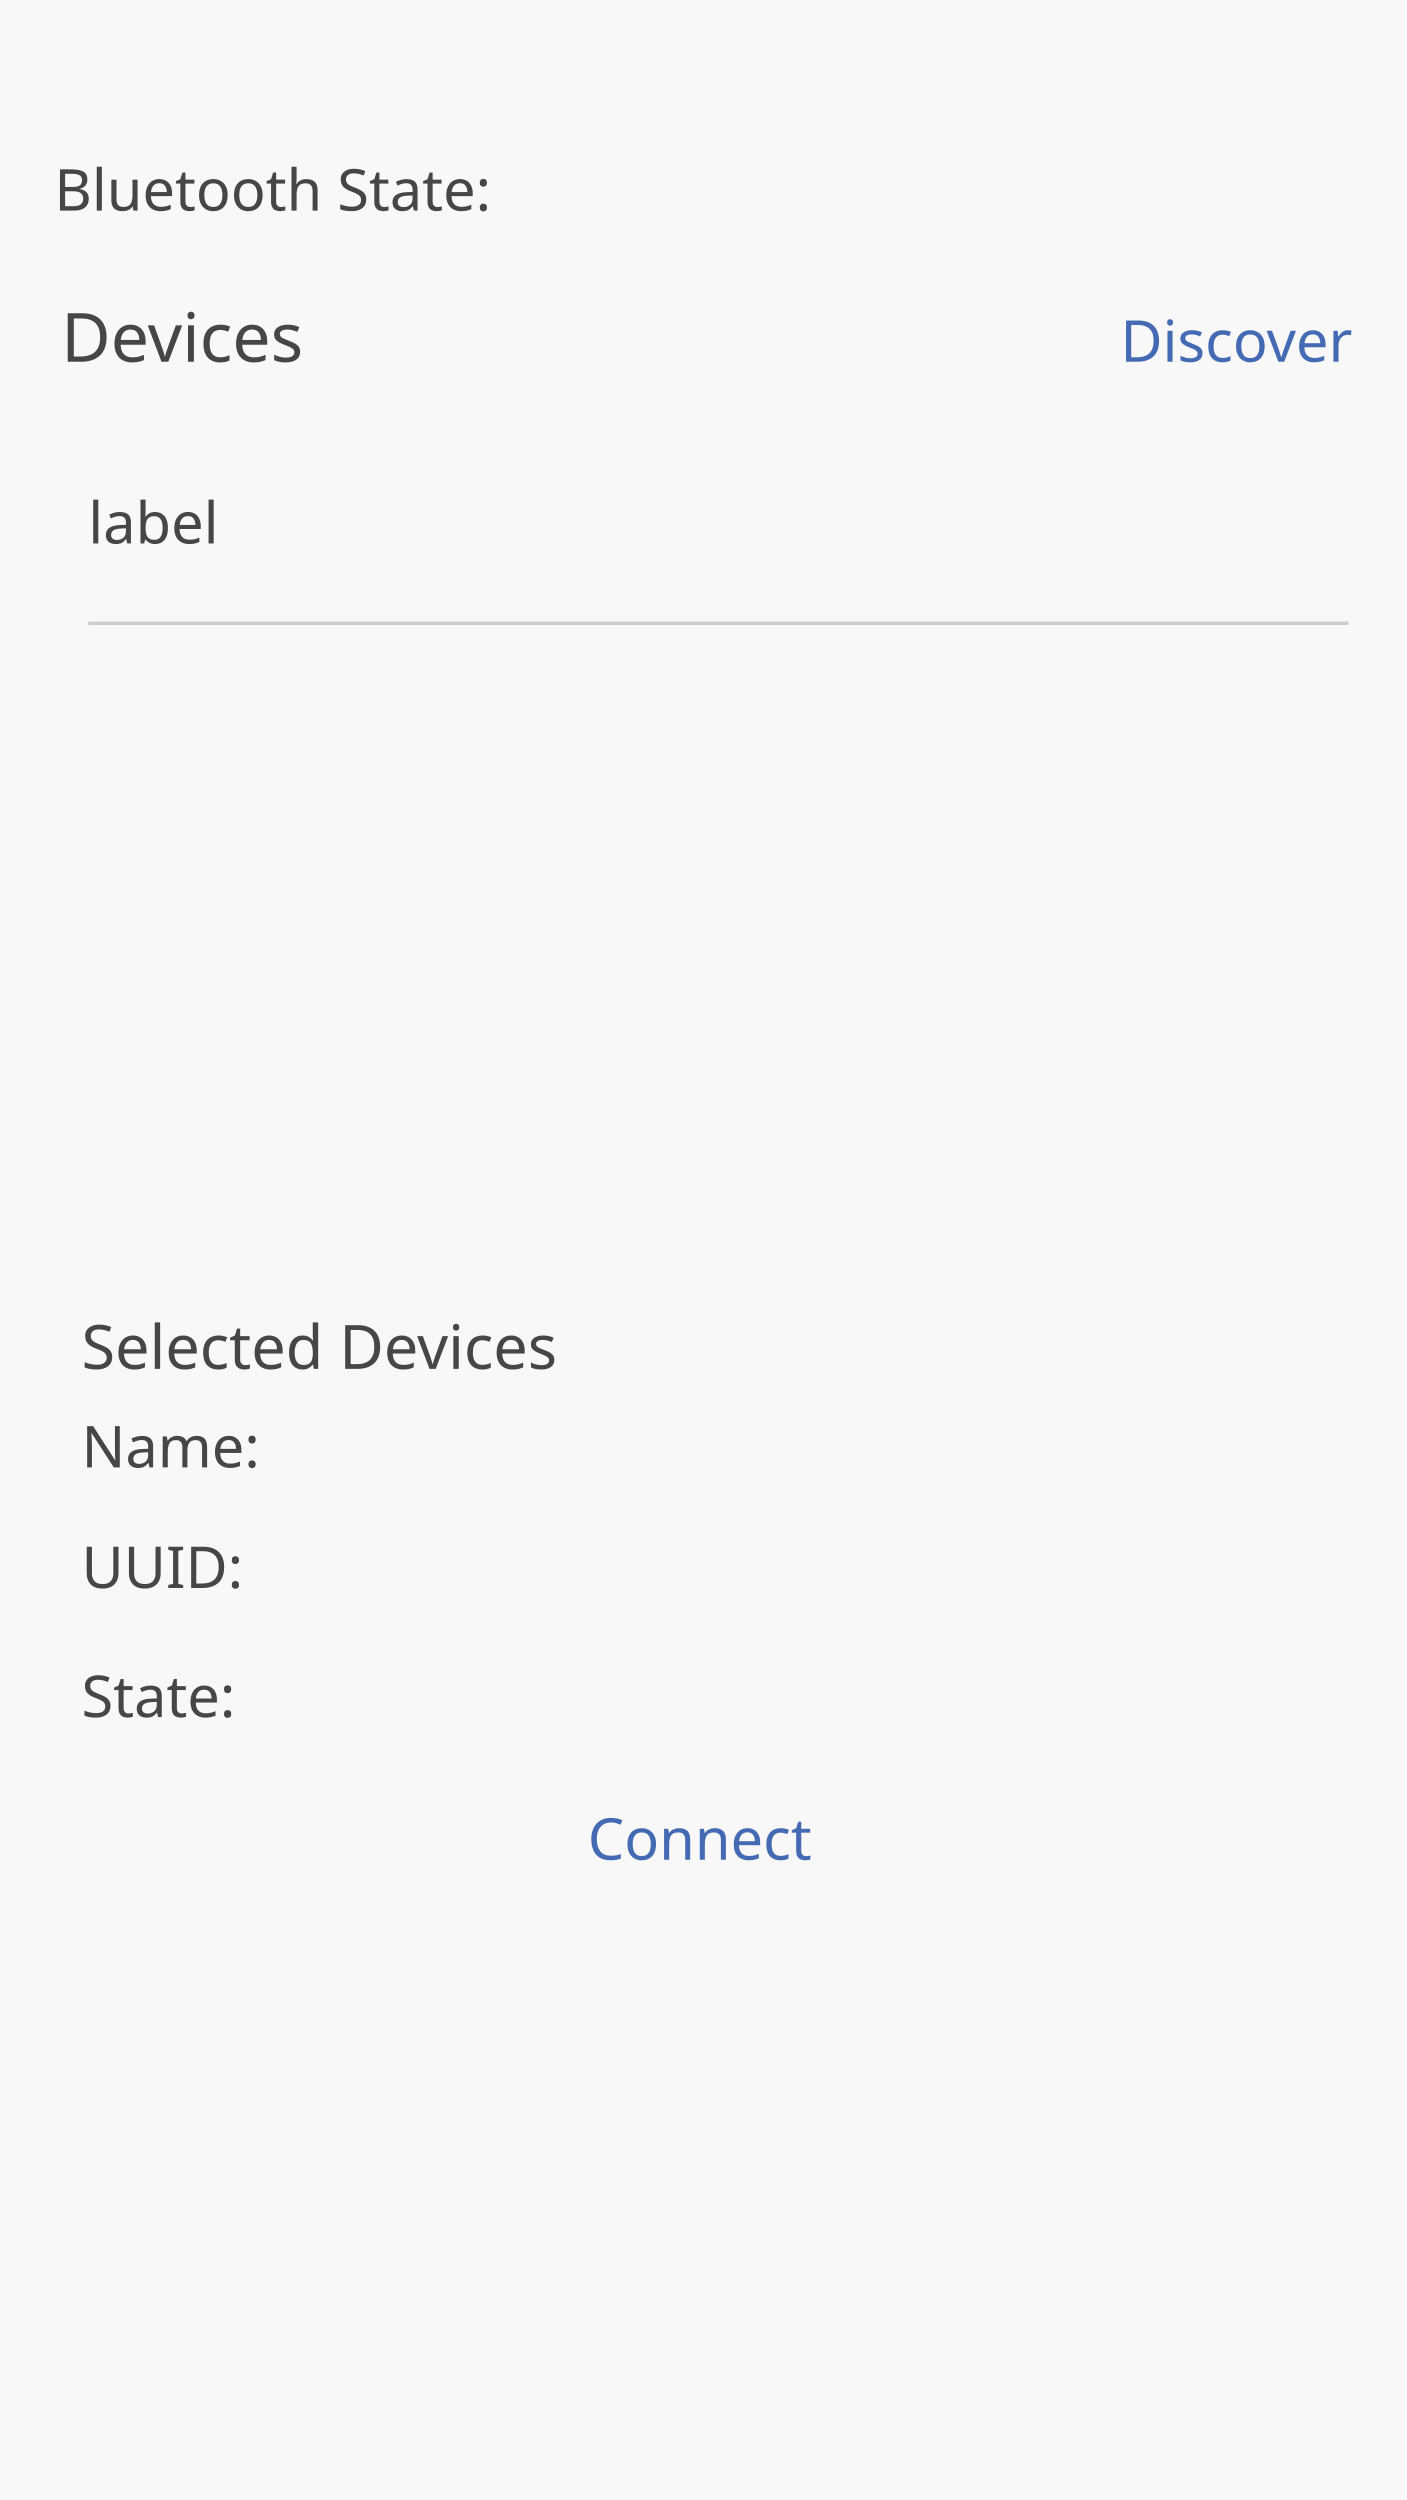
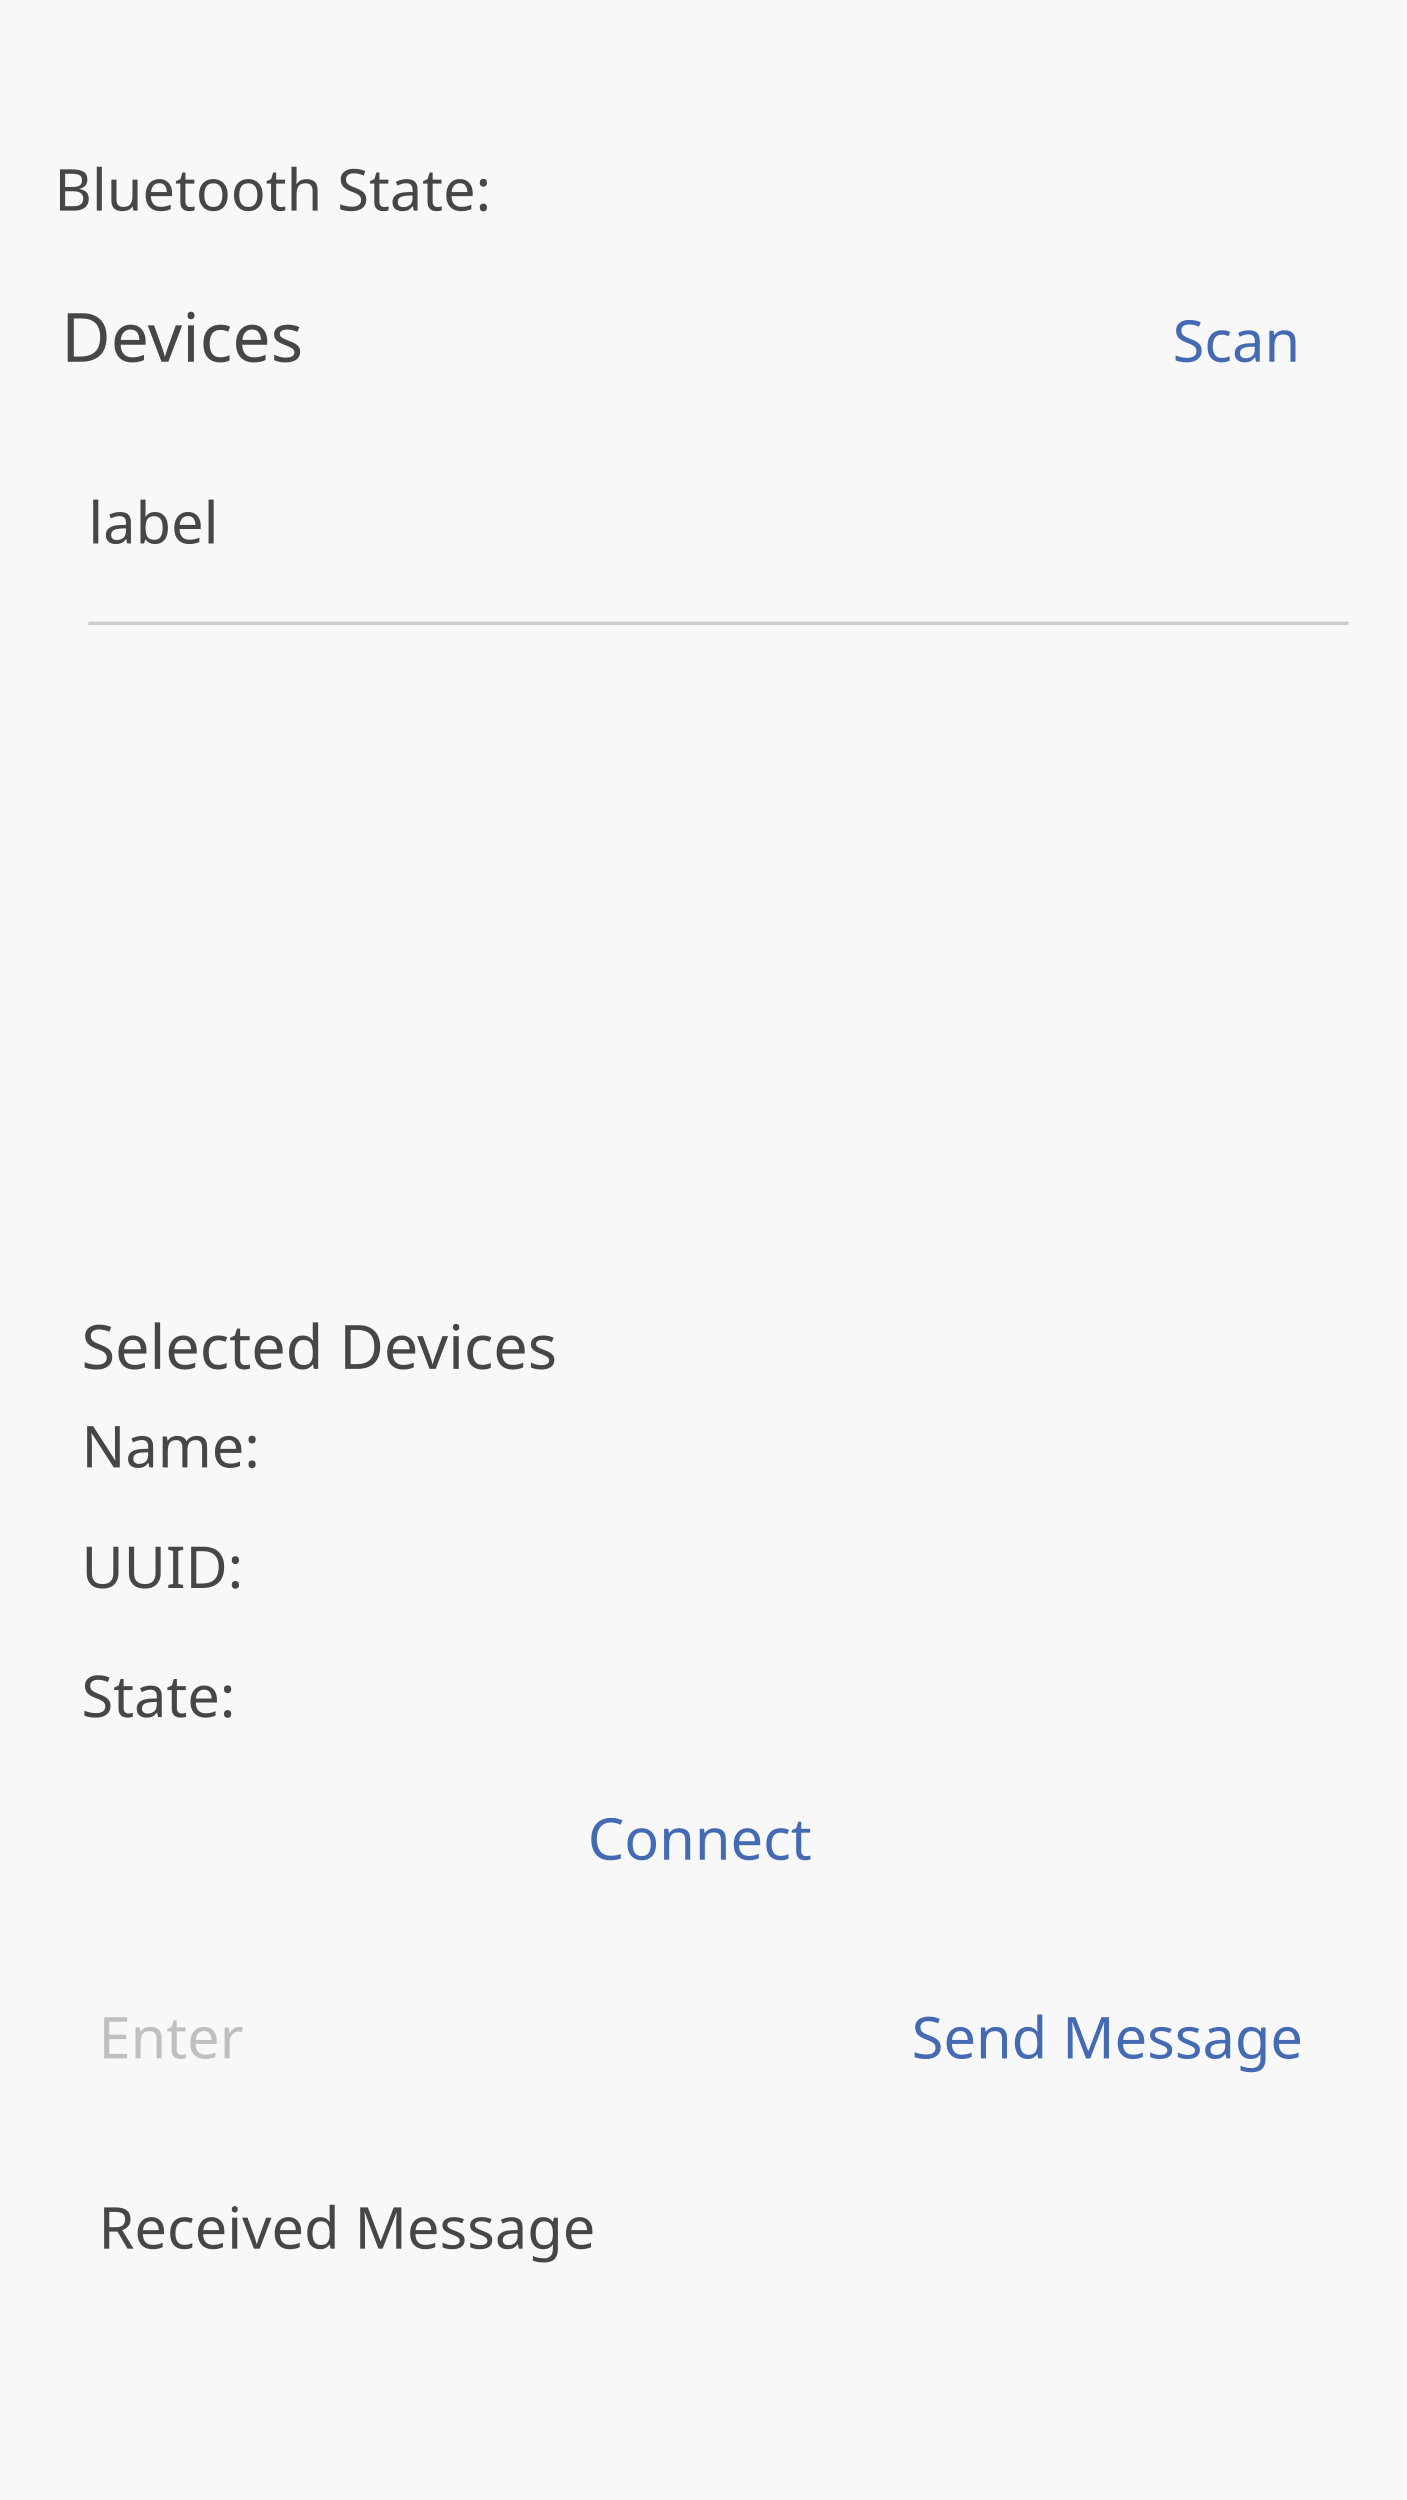
- <svg xmlns="http://www.w3.org/2000/svg" widget-name="main" eObject-URI="main.page#/0" width="414" height="736">
+ <svg xmlns="http://www.w3.org/2000/svg" eObject-URI="main.page#/0" widget-name="main" width="414" height="736">
  <svg template-id="background" width="414" height="736" constraints="direct!http://scade.com/svg/draw#//Box/height|size.h;direct!http://scade.com/svg/draw#//Box/width|size.w">
    <rect width="100%" height="100%" fill="#f8f8f8" />
  </svg>
  <g template-id="content">
    <g eObject-URI="main.page#/0/@children.0" widget-name="devicesList" transform="matrix(1 0 0 1 16 138)">
      <g scrollableBox="382 240" template-id="listContent" scrollable="vertical" constraints="scrollsize!size.w|size.h">
        <g eObject-URI="main.page#/0/@children.0/@template/@element" widget-name="devicesListElement">
          <svg template-id="background" width="382" height="45" constraints="direct!http://scade.com/svg/draw#//Box/height|size.h;direct!http://scade.com/svg/draw#//Box/width|size.w" />
          <g template-id="elementContent">
            <g eObject-URI="main.page#/0/@children.0/@template/@element/@children.0" widget-name="nameLabel" transform="matrix(1 0 0 1 10 11)">
              <svg template-id="background" width="44" height="22" constraints="direct!http://scade.com/svg/draw#//Box/height|size.h;direct!http://scade.com/svg/draw#//Box/width|size.w" />
              <text alignment-baseline="central" font-size="17" font-family="ArialMT" font-style="normal" text-decoration="none" template-id="node-text" x="0" y="11" fill="#464646">label</text>
            </g>
          </g>
          <g template-id="elementSeparator" transform="matrix(1 0 0 1 10 45)" constraints="matrix!1|0|layout.marginLeft|0|1|size.h">
            <line stroke-miterlimit="10" template-id="separatorLine" y1="0.5" x2="371" y2="0.5" stroke="#cccbd0" constraints="direct!http://scade.com/svg/draw#//Line/x2|size.width-layout.marginLeft" />
          </g>
          <g />
          <g />
        </g>
      </g>
    </g>
    <g eObject-URI="main.page#/0/@children.1" widget-name="rowView1" transform="matrix(1 0 0 1 2 84)">
      <svg template-id="background" width="410" height="45" constraints="direct!http://scade.com/svg/draw#//Box/height|size.h;direct!http://scade.com/svg/draw#//Box/width|size.w" />
      <g template-id="content">
        <g eObject-URI="main.page#/0/@children.1/@children.0" widget-name="deviceLabel" transform="matrix(1 0 0 1 16 5)">
          <svg template-id="background" width="76" height="35" constraints="direct!http://scade.com/svg/draw#//Box/height|size.h;direct!http://scade.com/svg/draw#//Box/width|size.w" />
          <text alignment-baseline="central" font-size="20" font-family="Arial-BoldMT" font-style="normal" text-decoration="none" template-id="node-text" x="0" y="17.5" fill="#464646">Devices</text>
        </g>
        <g eObject-URI="main.page#/0/@children.1/@children.1" widget-name="discoverButton" transform="matrix(1 0 0 1 319 5)">
          <svg template-id="background" width="86" height="35" constraints="direct!http://scade.com/svg/draw#//Box/height|size.h;direct!http://scade.com/svg/draw#//Box/width|size.w" />
-           <text text-anchor="middle" alignment-baseline="central" font-size="17" font-family="ArialMT" font-style="normal" text-decoration="none" template-id="node-text" x="43" y="17.5" fill="#446ab3">Discover</text>
+           <text text-anchor="middle" alignment-baseline="central" font-size="17" font-family="ArialMT" font-style="normal" text-decoration="none" template-id="node-text" x="43" y="17.5" fill="#446ab3">Scan</text>
        </g>
      </g>
    </g>
    <g eObject-URI="main.page#/0/@children.2" widget-name="listView1" transform="matrix(1 0 0 1 19 387)">
-       <svg template-id="background" width="374" height="184" constraints="direct!http://scade.com/svg/draw#//Box/height|size.h;direct!http://scade.com/svg/draw#//Box/width|size.w" />
+       <svg template-id="background" width="374" height="174" constraints="direct!http://scade.com/svg/draw#//Box/height|size.h;direct!http://scade.com/svg/draw#//Box/width|size.w" />
      <g template-id="content">
        <g eObject-URI="main.page#/0/@children.2/@children.0" widget-name="label1" transform="matrix(1 0 0 1 5 5)">
          <svg template-id="background" width="364" height="22" constraints="direct!http://scade.com/svg/draw#//Box/height|size.h;direct!http://scade.com/svg/draw#//Box/width|size.w" />
          <text alignment-baseline="central" font-size="18" font-family="Arial-BoldMT" font-style="normal" text-decoration="none" template-id="node-text" x="0" y="11" fill="#464646">Selected Devices</text>
        </g>
        <g eObject-URI="main.page#/0/@children.2/@children.1" widget-name="selectedDeviceNameLabel" transform="matrix(1 0 0 1 5 27)">
          <svg template-id="background" width="364" height="36" constraints="direct!http://scade.com/svg/draw#//Box/height|size.h;direct!http://scade.com/svg/draw#//Box/width|size.w" />
          <text alignment-baseline="central" font-size="17" font-family="ArialMT" font-style="normal" text-decoration="none" template-id="node-text" x="0" y="18" fill="#464646">Name:</text>
        </g>
        <g eObject-URI="main.page#/0/@children.2/@children.2" widget-name="selectedDeviceUuidLabel" transform="matrix(1 0 0 1 5 63)">
          <svg template-id="background" width="364" height="35" constraints="direct!http://scade.com/svg/draw#//Box/height|size.h;direct!http://scade.com/svg/draw#//Box/width|size.w" />
          <text alignment-baseline="central" font-size="17" font-family="ArialMT" font-style="normal" text-decoration="none" template-id="node-text" x="0" y="17.5" fill="#464646">UUID:</text>
        </g>
        <g eObject-URI="main.page#/0/@children.2/@children.3" widget-name="selectedDeviceStateLabel" transform="matrix(1 0 0 1 5 98)">
          <svg template-id="background" width="364" height="41" constraints="direct!http://scade.com/svg/draw#//Box/height|size.h;direct!http://scade.com/svg/draw#//Box/width|size.w" />
          <text alignment-baseline="central" font-size="17" font-family="ArialMT" font-style="normal" text-decoration="none" template-id="node-text" x="0" y="20.5" fill="#464646">State:</text>
        </g>
        <g eObject-URI="main.page#/0/@children.2/@children.4" widget-name="connectButton" transform="matrix(1 0 0 1 5 139)">
          <svg template-id="background" width="364" height="43" constraints="direct!http://scade.com/svg/draw#//Box/height|size.h;direct!http://scade.com/svg/draw#//Box/width|size.w" />
          <text text-anchor="middle" alignment-baseline="central" font-size="17" font-family="ArialMT" font-style="normal" text-decoration="none" template-id="node-text" x="182" y="21.5" fill="#446ab3">Connect</text>
        </g>
      </g>
    </g>
    <g eObject-URI="main.page#/0/@children.3" widget-name="rowView2" transform="matrix(1 0 0 1 0 44)">
      <svg template-id="background" width="414" height="36" constraints="direct!http://scade.com/svg/draw#//Box/height|size.h;direct!http://scade.com/svg/draw#//Box/width|size.w" />
      <g template-id="content">
        <g eObject-URI="main.page#/0/@children.3/@children.0" widget-name="statusLabel" transform="matrix(1 0 0 1 16 5)">
          <svg template-id="background" width="121" height="26" constraints="direct!http://scade.com/svg/draw#//Box/height|size.h;direct!http://scade.com/svg/draw#//Box/width|size.w" />
          <text alignment-baseline="central" font-size="17" font-family="ArialMT" font-style="normal" text-decoration="none" template-id="node-text" x="0" y="13" fill="#464646">Bluetooth State: </text>
        </g>
      </g>
    </g>
+     <g eObject-URI="main.page#/0/@children.4" widget-name="verticalView" transform="matrix(1 0 0 1 19 571)">
+       <svg template-id="background" width="335" height="150" constraints="direct!http://scade.com/svg/draw#//Box/height|size.h;direct!http://scade.com/svg/draw#//Box/width|size.w" />
+       <g template-id="content">
+         <g eObject-URI="main.page#/0/@children.4/@children.0" widget-name="horizontalView" transform="matrix(1 0 0 1 5 5)">
+           <svg template-id="background" width="364" height="70" constraints="direct!http://scade.com/svg/draw#//Box/height|size.h;direct!http://scade.com/svg/draw#//Box/width|size.w" />
+           <g template-id="content">
+             <g eObject-URI="main.page#/0/@children.4/@children.0/@children.0" widget-name="sendMessageTextField" transform="matrix(1 0 0 1 5 5)">
+               <svg template-id="background" width="240" height="50" constraints="direct!http://scade.com/svg/draw#//Box/height|size.h;direct!http://scade.com/svg/draw#//Box/width|size.w" />
+               <text alignment-baseline="central" font-size="17" font-family="ArialMT" font-style="normal" text-decoration="none" inputTextWidth="240" editable="true" template-id="node-text" x="0" y="25" fill="#bfbfbf">Enter</text>
+             </g>
+             <g eObject-URI="main.page#/0/@children.4/@children.0/@children.1" widget-name="sendMessageButton" transform="matrix(1 0 0 1 245 5)">
+               <svg template-id="background" width="114" height="50" constraints="direct!http://scade.com/svg/draw#//Box/height|size.h;direct!http://scade.com/svg/draw#//Box/width|size.w" />
+               <text text-anchor="middle" alignment-baseline="central" font-size="17" font-family="ArialMT" font-style="normal" text-decoration="none" template-id="node-text" x="57" y="25" fill="#446ab3">Send Message</text>
+             </g>
+           </g>
+         </g>
+         <g eObject-URI="main.page#/0/@children.4/@children.1" widget-name="listView2" transform="matrix(1 0 0 1 5 75)">
+           <svg template-id="background" width="364" height="70" constraints="direct!http://scade.com/svg/draw#//Box/height|size.h;direct!http://scade.com/svg/draw#//Box/width|size.w" />
+           <g template-id="content">
+             <g eObject-URI="main.page#/0/@children.4/@children.1/@children.0" widget-name="label" transform="matrix(1 0 0 1 5 5)">
+               <svg template-id="background" width="354" height="22" constraints="direct!http://scade.com/svg/draw#//Box/height|size.h;direct!http://scade.com/svg/draw#//Box/width|size.w" />
+               <text alignment-baseline="central" font-size="17" font-family="Arial-BoldMT" font-style="normal" text-decoration="none" template-id="node-text" x="0" y="11" fill="#464646">Received Message</text>
+             </g>
+             <g eObject-URI="main.page#/0/@children.4/@children.1/@children.1" widget-name="receivedMessageTextField" transform="matrix(1 0 0 1 5 27)">
+               <svg template-id="background" width="354" height="38" constraints="direct!http://scade.com/svg/draw#//Box/height|size.h;direct!http://scade.com/svg/draw#//Box/width|size.w" />
+               <text alignment-baseline="central" font-size="17" font-family="ArialMT" font-style="normal" text-decoration="none" inputTextWidth="354" editable="true" template-id="node-text" x="0" y="19" fill="#bfbfbf" />
+             </g>
+           </g>
+         </g>
+       </g>
+     </g>
  </g>
</svg>
